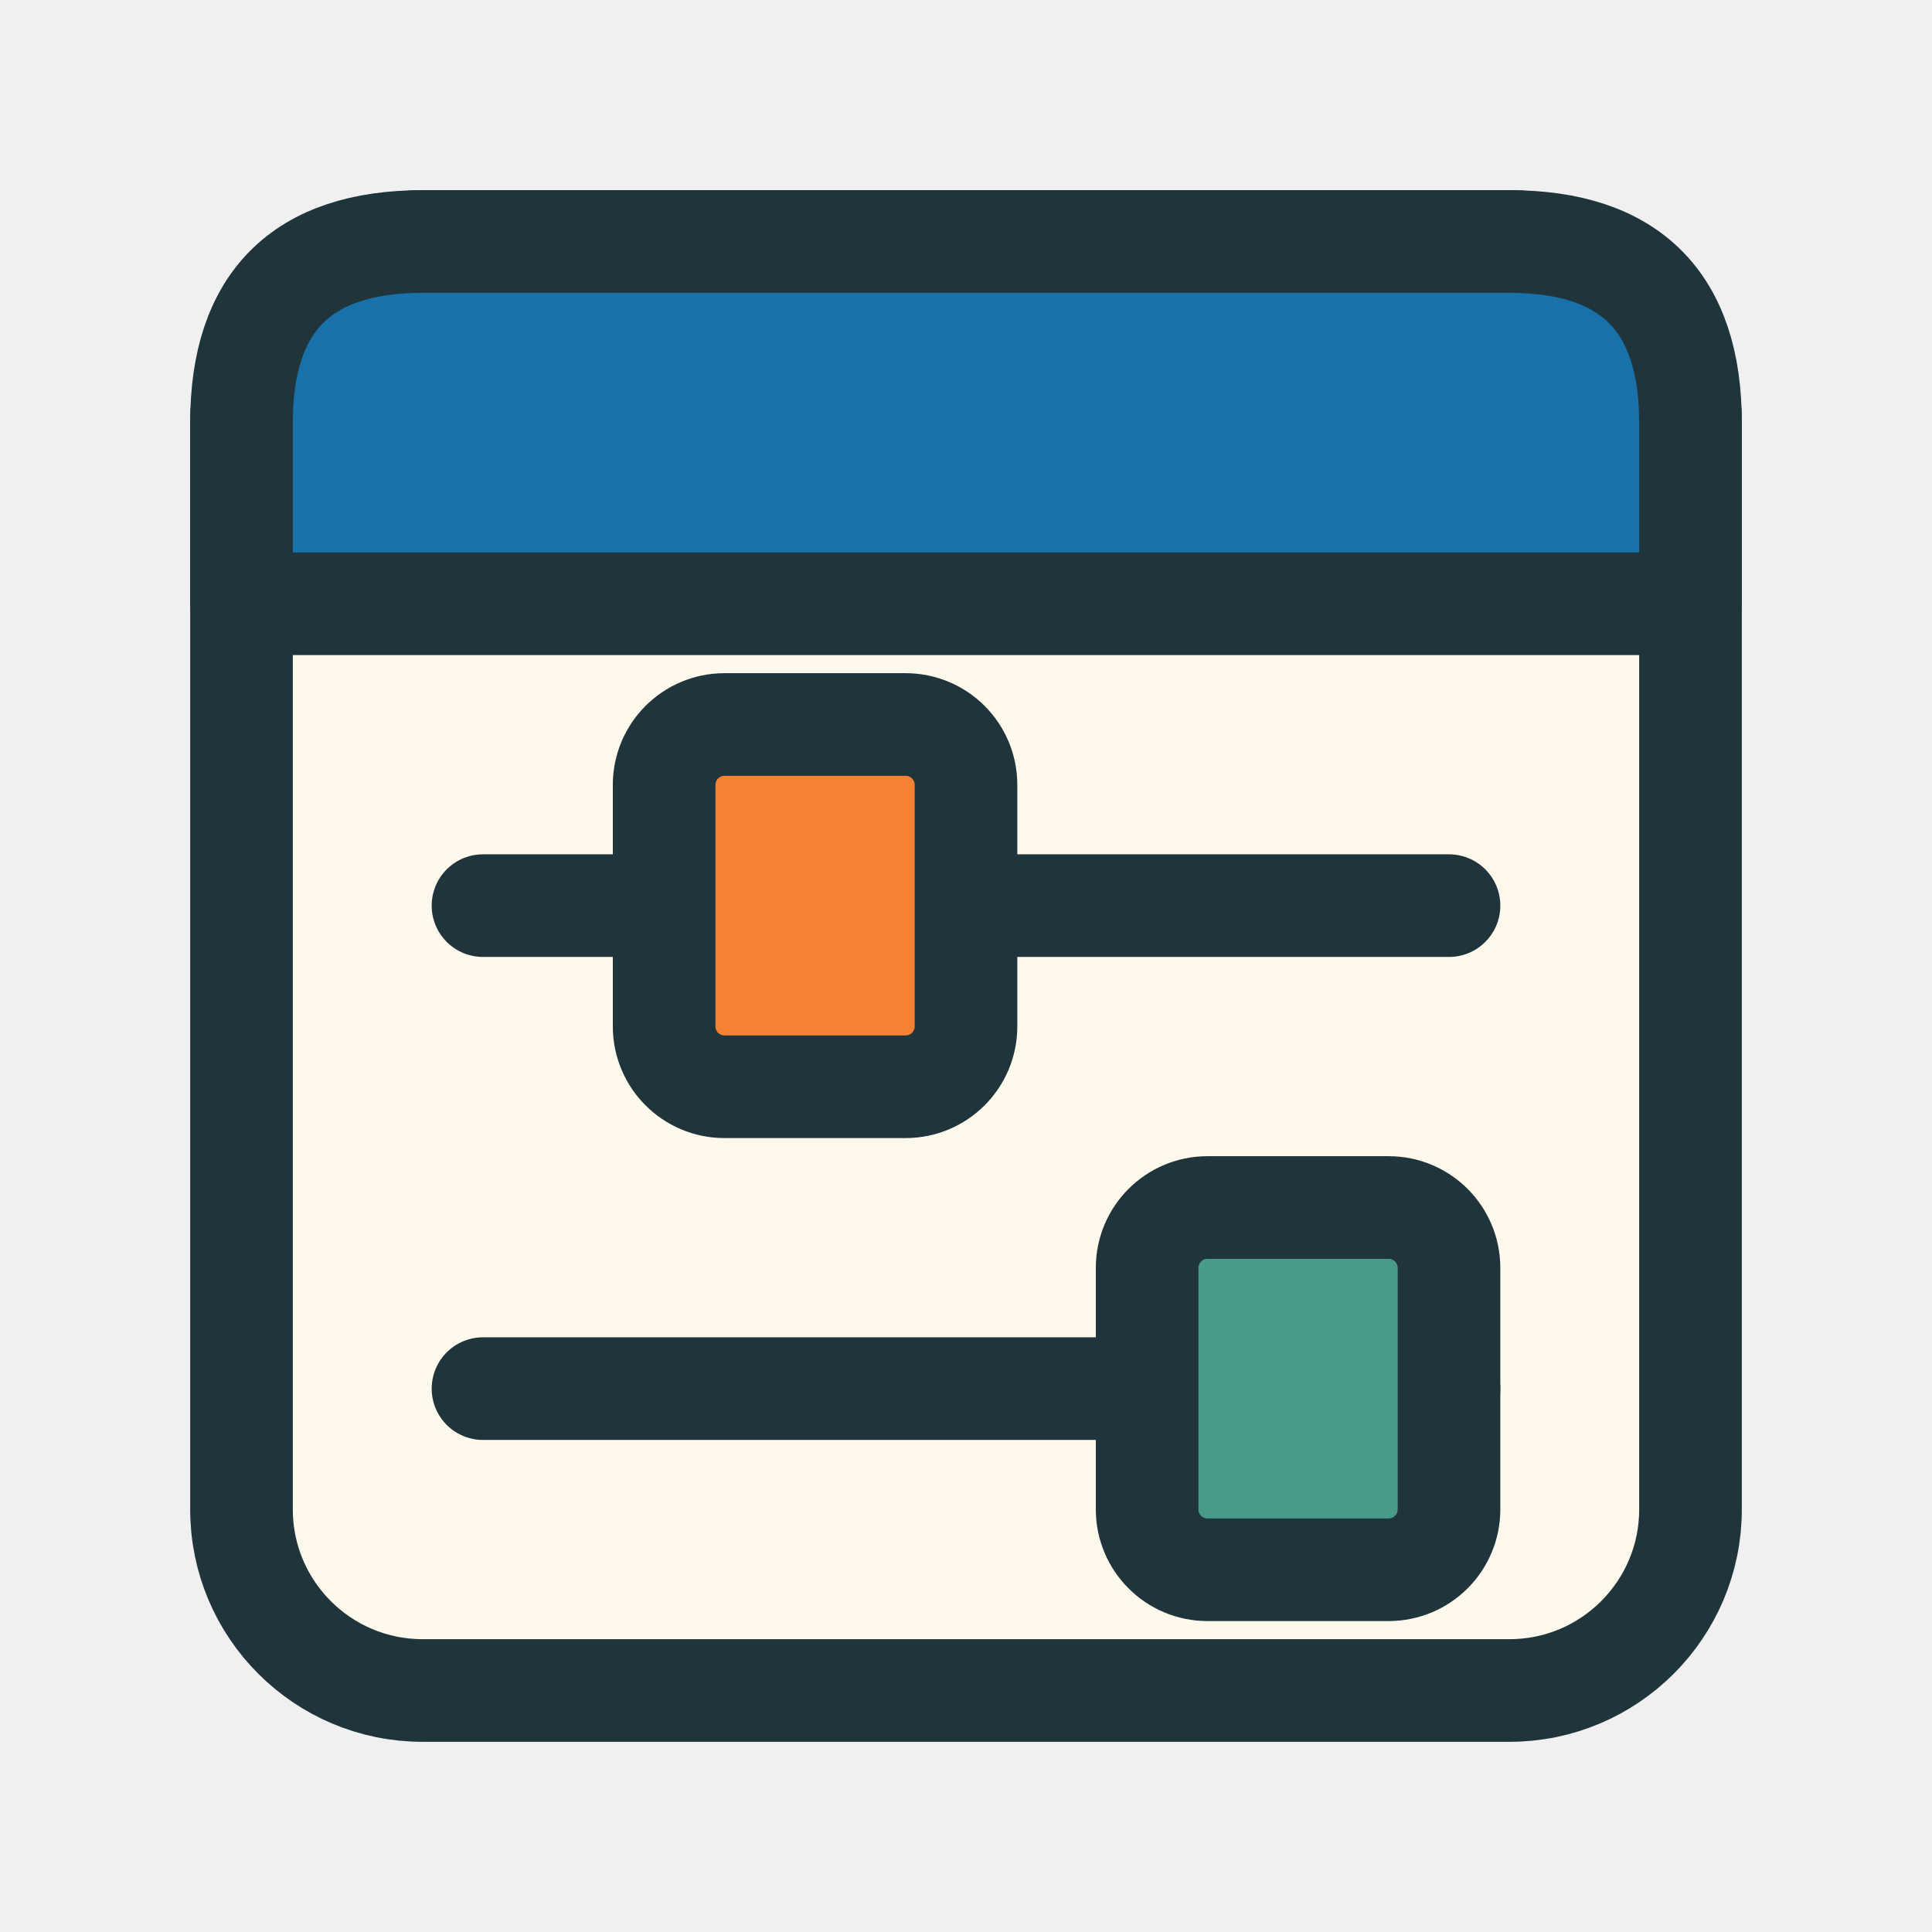
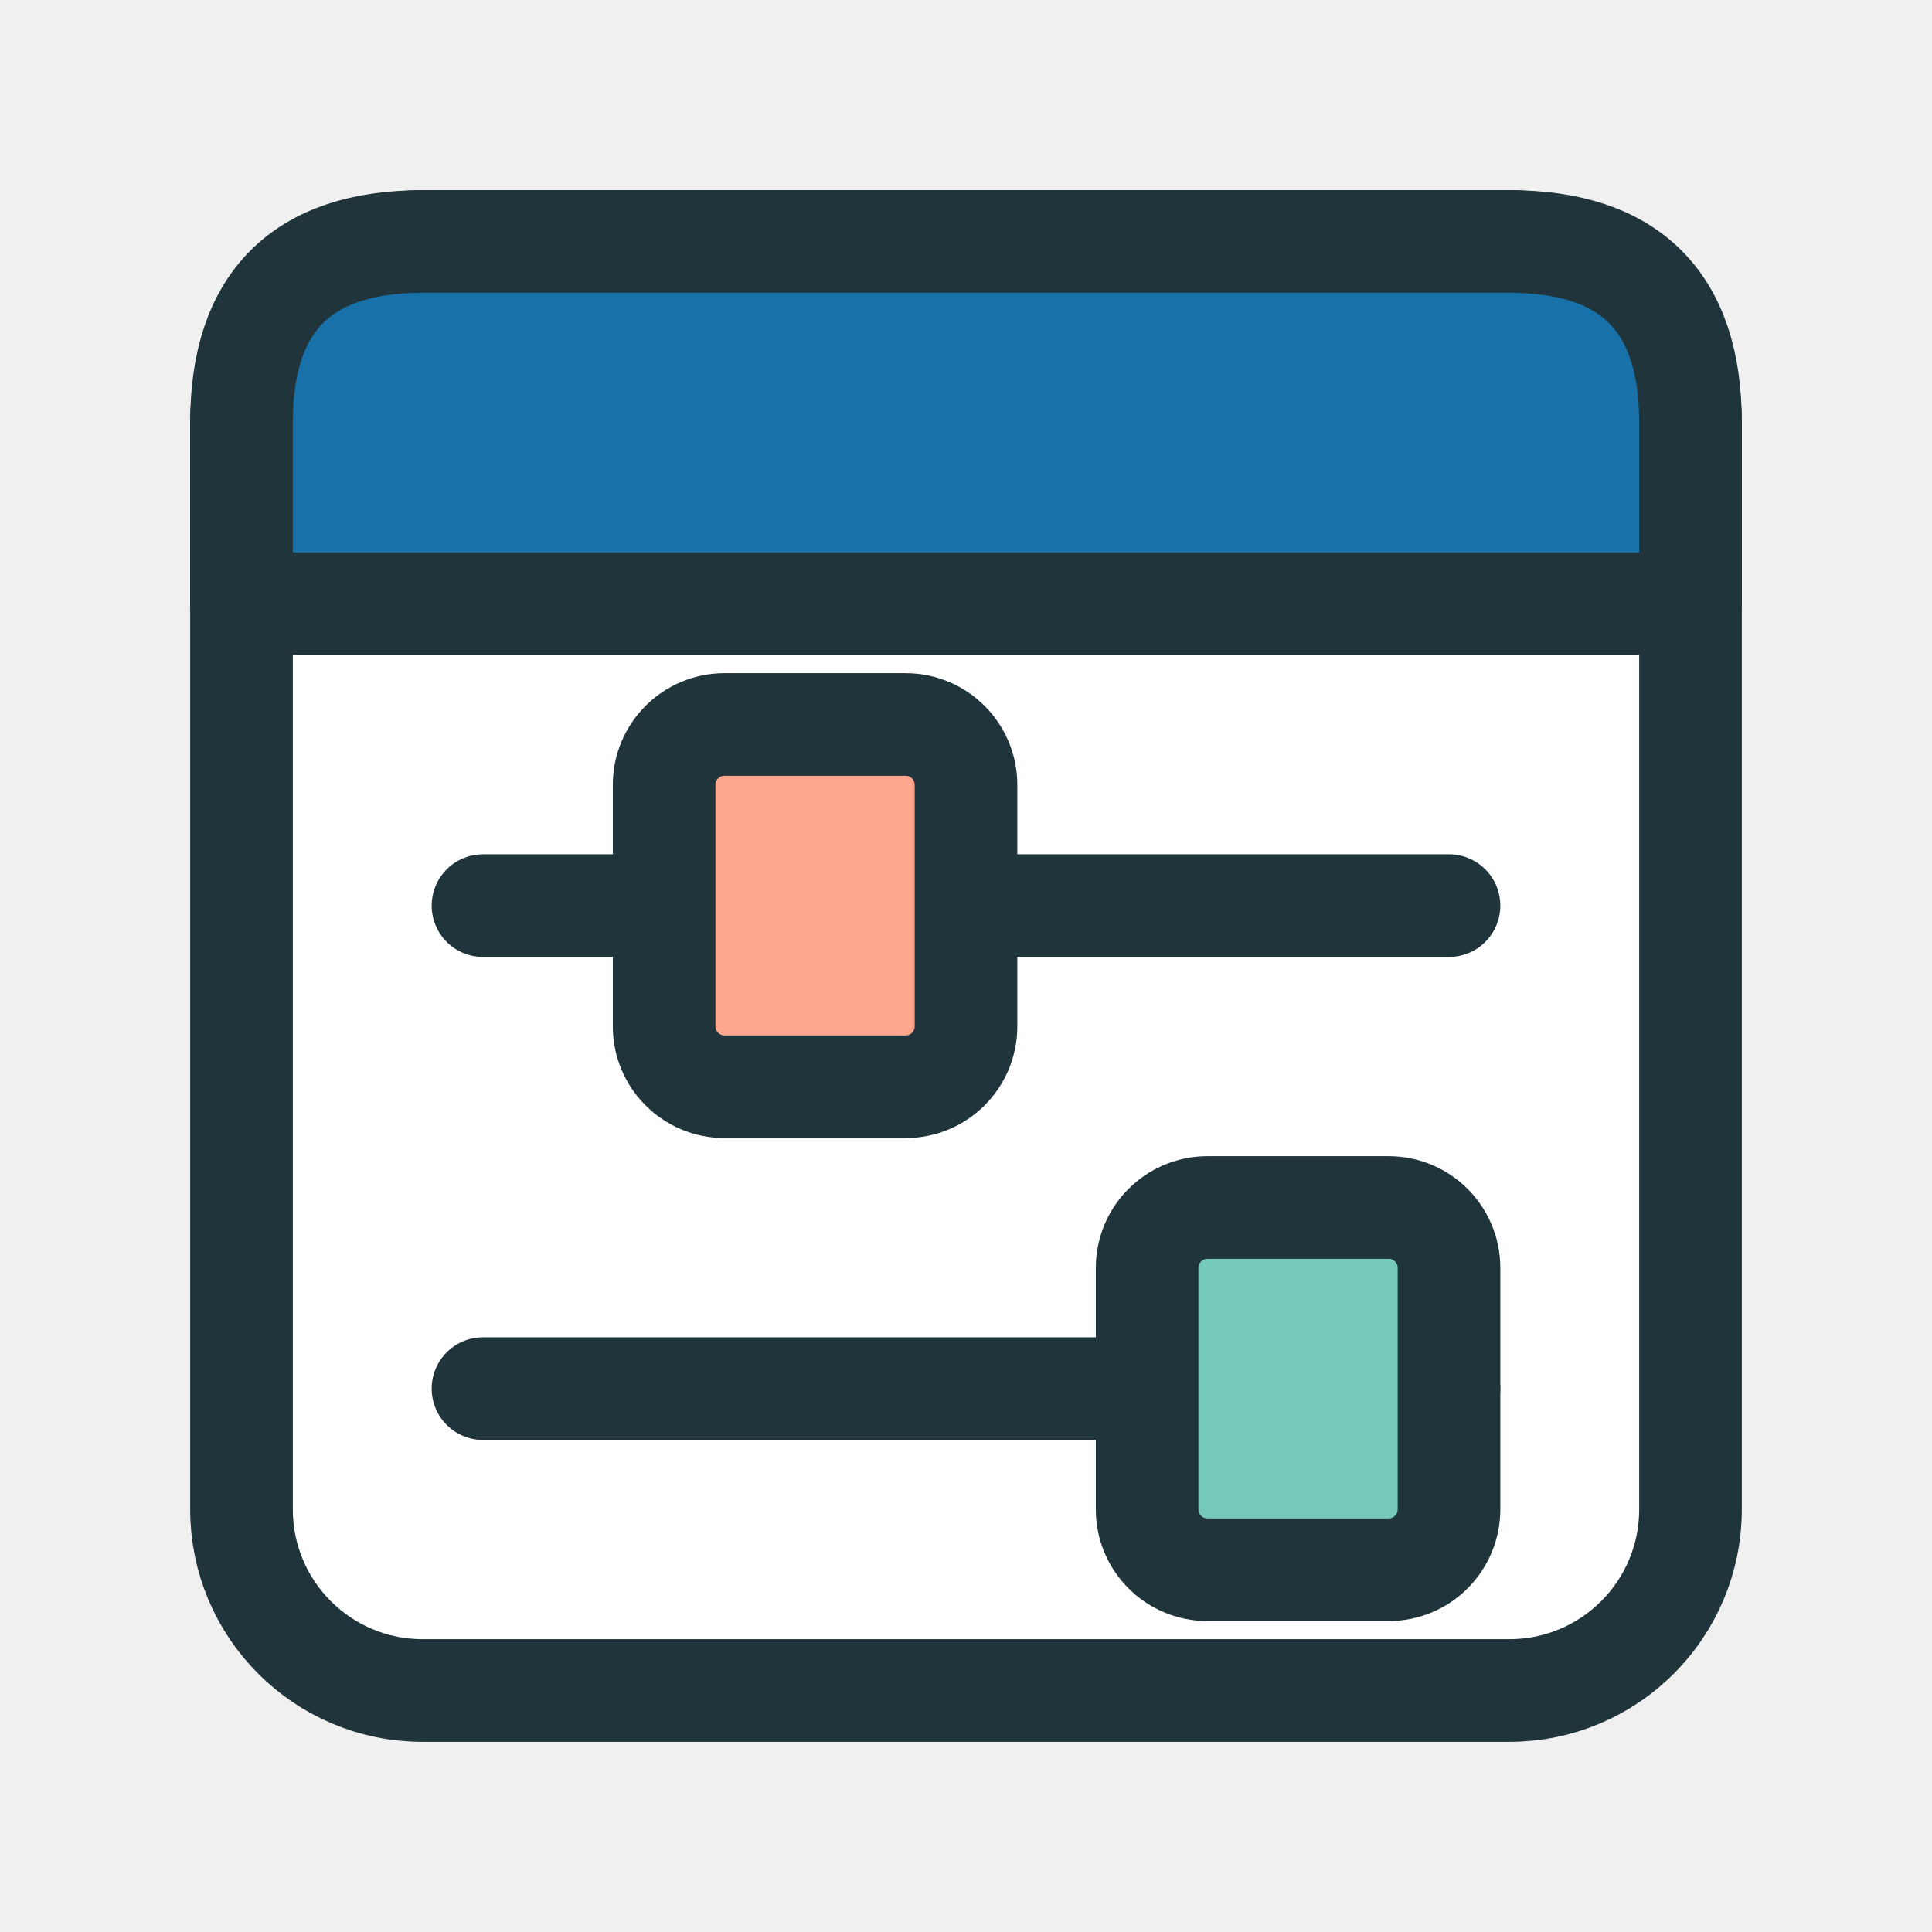
<svg xmlns="http://www.w3.org/2000/svg" viewBox="0 0 32 32" width="24" height="24">
  <g stroke="#20343B" stroke-width="1.7" stroke-linecap="round" stroke-linejoin="round">
-     <rect x="4" y="4" width="24" height="24" rx="3" fill="#FFF9ED" />
+     <rect x="4" y="4" width="24" height="24" rx="3" fill="#FFFFFF" />
    <path d="M4 10h24V7q0-3-3-3H7q-3 0-3 3Z" fill="#1871A8" />
    <path d="M8 15h16M8 23h16" fill="none" />
-     <rect x="11" y="12" width="5" height="6" rx="1" fill="#F58232" />
-     <rect x="19" y="20" width="5" height="6" rx="1" fill="#489B89" />
+     <rect x="11" y="12" width="5" height="6" rx="1" fill="#FFA68E" />
+     <rect x="19" y="20" width="5" height="6" rx="1" fill="#76CABB" />
  </g>
</svg>
